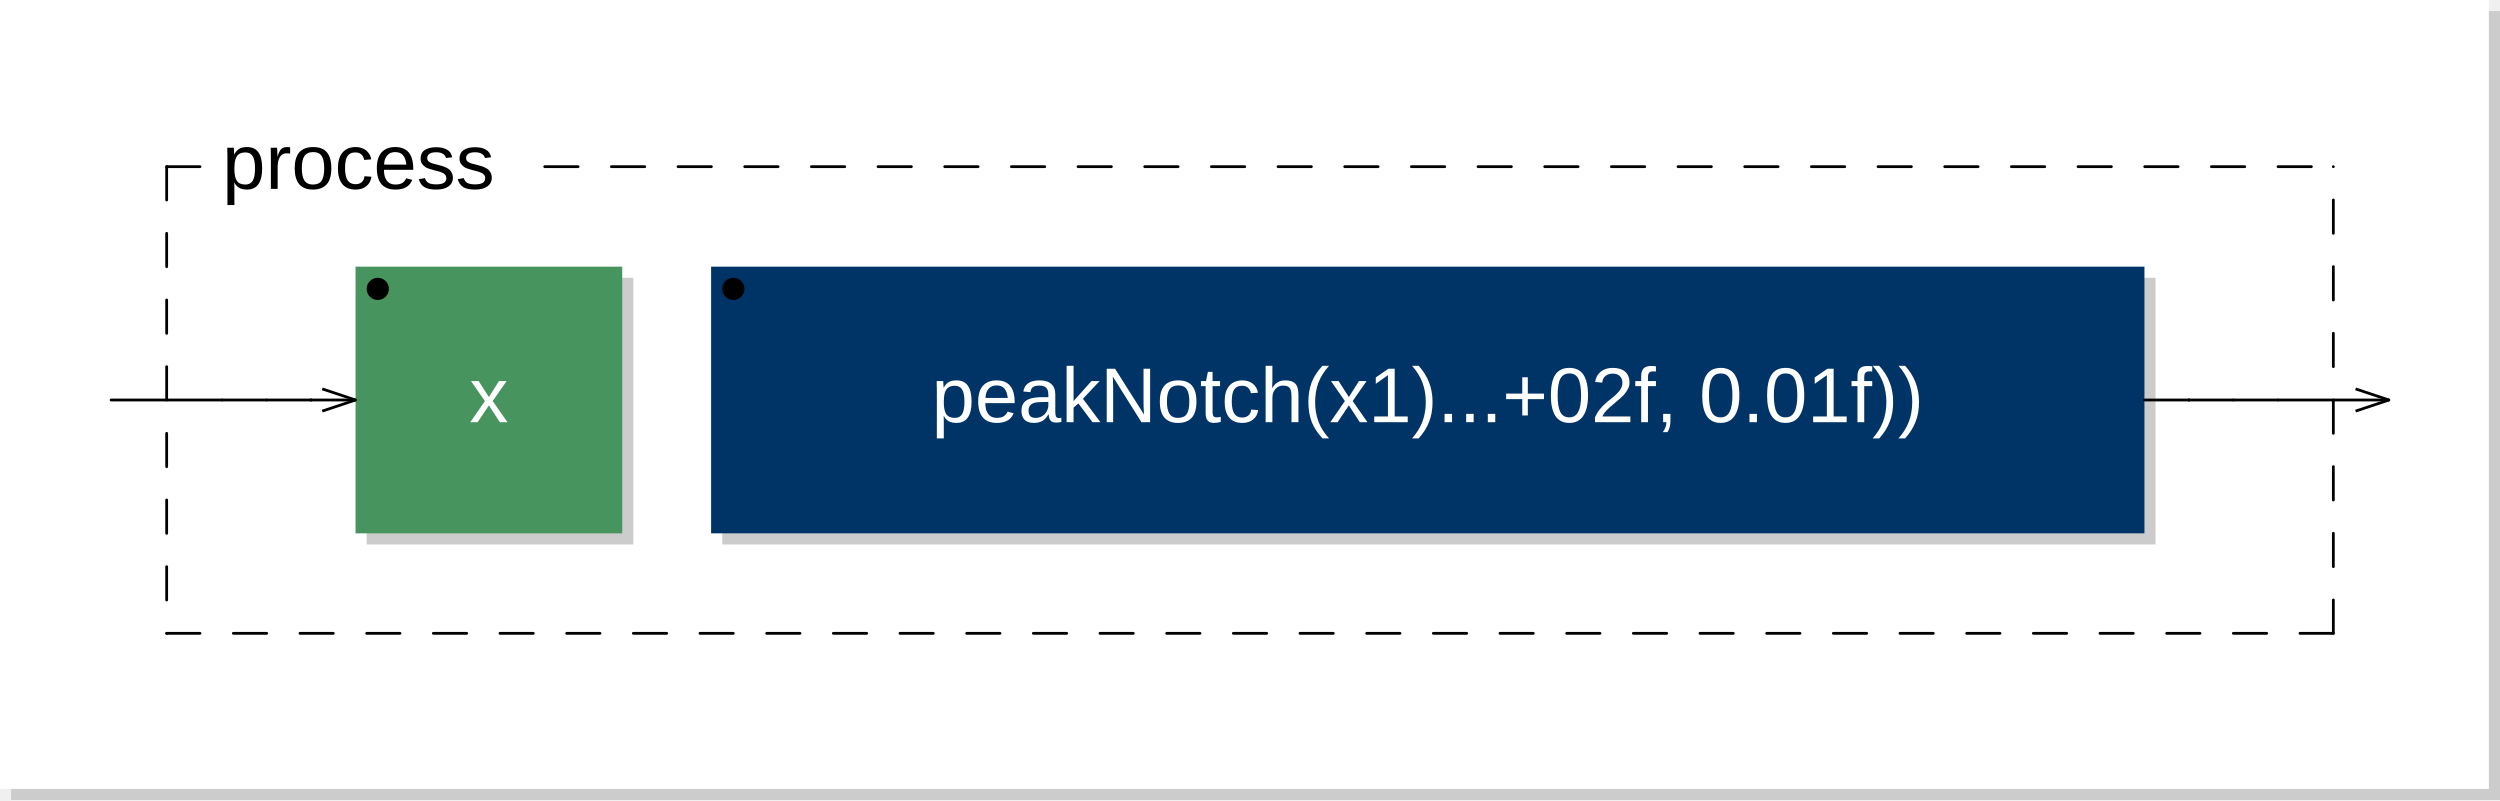
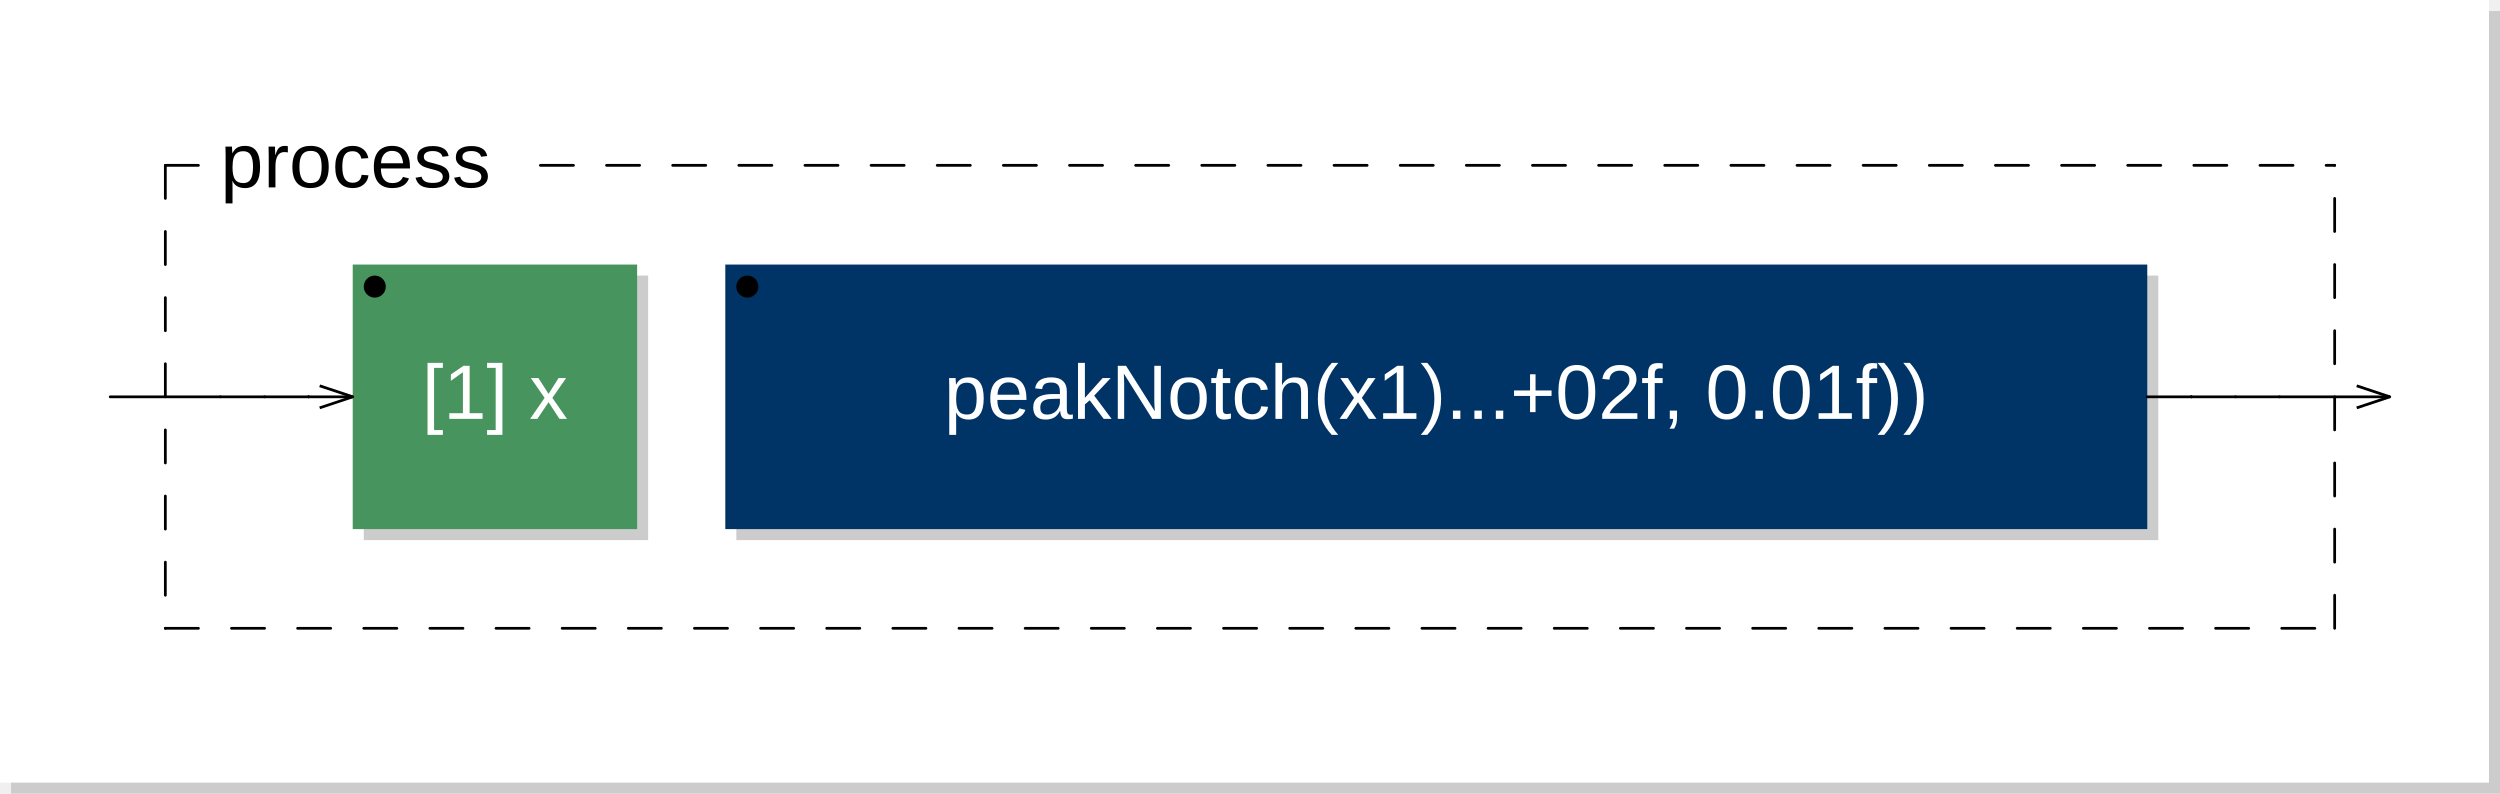
- <svg xmlns="http://www.w3.org/2000/svg" xmlns:xlink="http://www.w3.org/1999/xlink" viewBox="0 0 225 72" width="112.5mm" height="36mm" version="1.1">
-   <rect x="1" y="1" width="224" height="71" rx="0" ry="0" style="stroke:none;fill:#cccccc;" />
-   <rect x="0" y="0" width="224" height="71" rx="0" ry="0" style="stroke:none;fill:#ffffff;" />
+ <svg xmlns="http://www.w3.org/2000/svg" xmlns:xlink="http://www.w3.org/1999/xlink" viewBox="0 0 226.8 72" width="113.4mm" height="36mm" version="1.1">
+   <rect x="1" y="1" width="225.8" height="71" rx="0" ry="0" style="stroke:none;fill:#cccccc;" />
+   <rect x="0" y="0" width="225.8" height="71" rx="0" ry="0" style="stroke:none;fill:#ffffff;" />
  <text x="10" y="7" font-family="Arial" font-size="7" />
-   <rect x="33" y="25" width="24" height="24" rx="0" ry="0" style="stroke:none;fill:#cccccc;" />
-   <rect x="32" y="24" width="24" height="24" rx="0" ry="0" style="stroke:none;fill:#47945E;" />
-   <text x="44" y="38" font-family="Arial" font-size="7" text-anchor="middle" fill="#FFFFFF">x</text>
+   <rect x="33" y="25" width="25.8" height="24" rx="0" ry="0" style="stroke:none;fill:#cccccc;" />
+   <rect x="32" y="24" width="25.8" height="24" rx="0" ry="0" style="stroke:none;fill:#47945E;" />
+   <text x="44.9" y="38" font-family="Arial" font-size="7" text-anchor="middle" fill="#FFFFFF">[1] x</text>
  <circle cx="34" cy="26" r="1" />
  <line x1="29" y1="35" x2="32" y2="36" transform="rotate(0,32,36)" style="stroke: black; stroke-width:0.25;" />
  <line x1="29" y1="37" x2="32" y2="36" transform="rotate(0,32,36)" style="stroke: black; stroke-width:0.25;" />
-   <a xlink:href="peakNotch-0x7fef04640270.svg">
-     <rect x="65" y="25" width="129" height="24" rx="0" ry="0" style="stroke:none;fill:#cccccc;" />
-     <rect x="64" y="24" width="129" height="24" rx="0" ry="0" style="stroke:none;fill:#003366;" />
+   <a xlink:href="peakNotch-0x1407ce740.svg">
+     <rect x="66.8" y="25" width="129" height="24" rx="0" ry="0" style="stroke:none;fill:#cccccc;" />
+     <rect x="65.8" y="24" width="129" height="24" rx="0" ry="0" style="stroke:none;fill:#003366;" />
  </a>
-   <a xlink:href="peakNotch-0x7fef04640270.svg">
-     <text x="128.5" y="38" font-family="Arial" font-size="7" text-anchor="middle" fill="#FFFFFF">peakNotch(x1)...+02f, 0.01f))</text>
+   <a xlink:href="peakNotch-0x1407ce740.svg">
+     <text x="130.3" y="38" font-family="Arial" font-size="7" text-anchor="middle" fill="#FFFFFF">peakNotch(x1)...+02f, 0.01f))</text>
  </a>
-   <circle cx="66" cy="26" r="1" />
+   <circle cx="67.8" cy="26" r="1" />
  <line x1="15" y1="15" x2="15" y2="57" style="stroke: black; stroke-linecap:round; stroke-width:0.25; stroke-dasharray:3,3;" />
-   <line x1="15" y1="57" x2="210" y2="57" style="stroke: black; stroke-linecap:round; stroke-width:0.25; stroke-dasharray:3,3;" />
-   <line x1="210" y1="57" x2="210" y2="15" style="stroke: black; stroke-linecap:round; stroke-width:0.25; stroke-dasharray:3,3;" />
+   <line x1="15" y1="57" x2="211.8" y2="57" style="stroke: black; stroke-linecap:round; stroke-width:0.25; stroke-dasharray:3,3;" />
+   <line x1="211.8" y1="57" x2="211.8" y2="15" style="stroke: black; stroke-linecap:round; stroke-width:0.25; stroke-dasharray:3,3;" />
  <line x1="15" y1="15" x2="20" y2="15" style="stroke: black; stroke-linecap:round; stroke-width:0.25; stroke-dasharray:3,3;" />
-   <line x1="49.025" y1="15" x2="210" y2="15" style="stroke: black; stroke-linecap:round; stroke-width:0.25; stroke-dasharray:3,3;" />
+   <line x1="49.025" y1="15" x2="211.8" y2="15" style="stroke: black; stroke-linecap:round; stroke-width:0.25; stroke-dasharray:3,3;" />
  <text x="20" y="17" font-family="Arial" font-size="7">process</text>
-   <line x1="212" y1="35" x2="215" y2="36" transform="rotate(0,215,36)" style="stroke: black; stroke-width:0.25;" />
-   <line x1="212" y1="37" x2="215" y2="36" transform="rotate(0,215,36)" style="stroke: black; stroke-width:0.25;" />
+   <line x1="213.8" y1="35" x2="216.8" y2="36" transform="rotate(0,216.8,36)" style="stroke: black; stroke-width:0.25;" />
+   <line x1="213.8" y1="37" x2="216.8" y2="36" transform="rotate(0,216.8,36)" style="stroke: black; stroke-width:0.25;" />
  <line x1="10" y1="36" x2="20" y2="36" style="stroke:black; stroke-linecap:round; stroke-width:0.25;" />
  <line x1="20" y1="36" x2="24" y2="36" style="stroke:black; stroke-linecap:round; stroke-width:0.25;" />
  <line x1="24" y1="36" x2="28" y2="36" style="stroke:black; stroke-linecap:round; stroke-width:0.25;" />
  <line x1="28" y1="36" x2="28" y2="36" style="stroke:black; stroke-linecap:round; stroke-width:0.25;" />
  <line x1="28" y1="36" x2="32" y2="36" style="stroke:black; stroke-linecap:round; stroke-width:0.25;" />
-   <line x1="193" y1="36" x2="197" y2="36" style="stroke:black; stroke-linecap:round; stroke-width:0.25;" />
-   <line x1="197" y1="36" x2="197" y2="36" style="stroke:black; stroke-linecap:round; stroke-width:0.25;" />
-   <line x1="197" y1="36" x2="201" y2="36" style="stroke:black; stroke-linecap:round; stroke-width:0.25;" />
-   <line x1="201" y1="36" x2="205" y2="36" style="stroke:black; stroke-linecap:round; stroke-width:0.25;" />
-   <line x1="205" y1="36" x2="215" y2="36" style="stroke:black; stroke-linecap:round; stroke-width:0.25;" />
+   <line x1="194.8" y1="36" x2="198.8" y2="36" style="stroke:black; stroke-linecap:round; stroke-width:0.25;" />
+   <line x1="198.8" y1="36" x2="198.8" y2="36" style="stroke:black; stroke-linecap:round; stroke-width:0.25;" />
+   <line x1="198.8" y1="36" x2="202.8" y2="36" style="stroke:black; stroke-linecap:round; stroke-width:0.25;" />
+   <line x1="202.8" y1="36" x2="206.8" y2="36" style="stroke:black; stroke-linecap:round; stroke-width:0.25;" />
+   <line x1="206.8" y1="36" x2="216.8" y2="36" style="stroke:black; stroke-linecap:round; stroke-width:0.25;" />
</svg>
